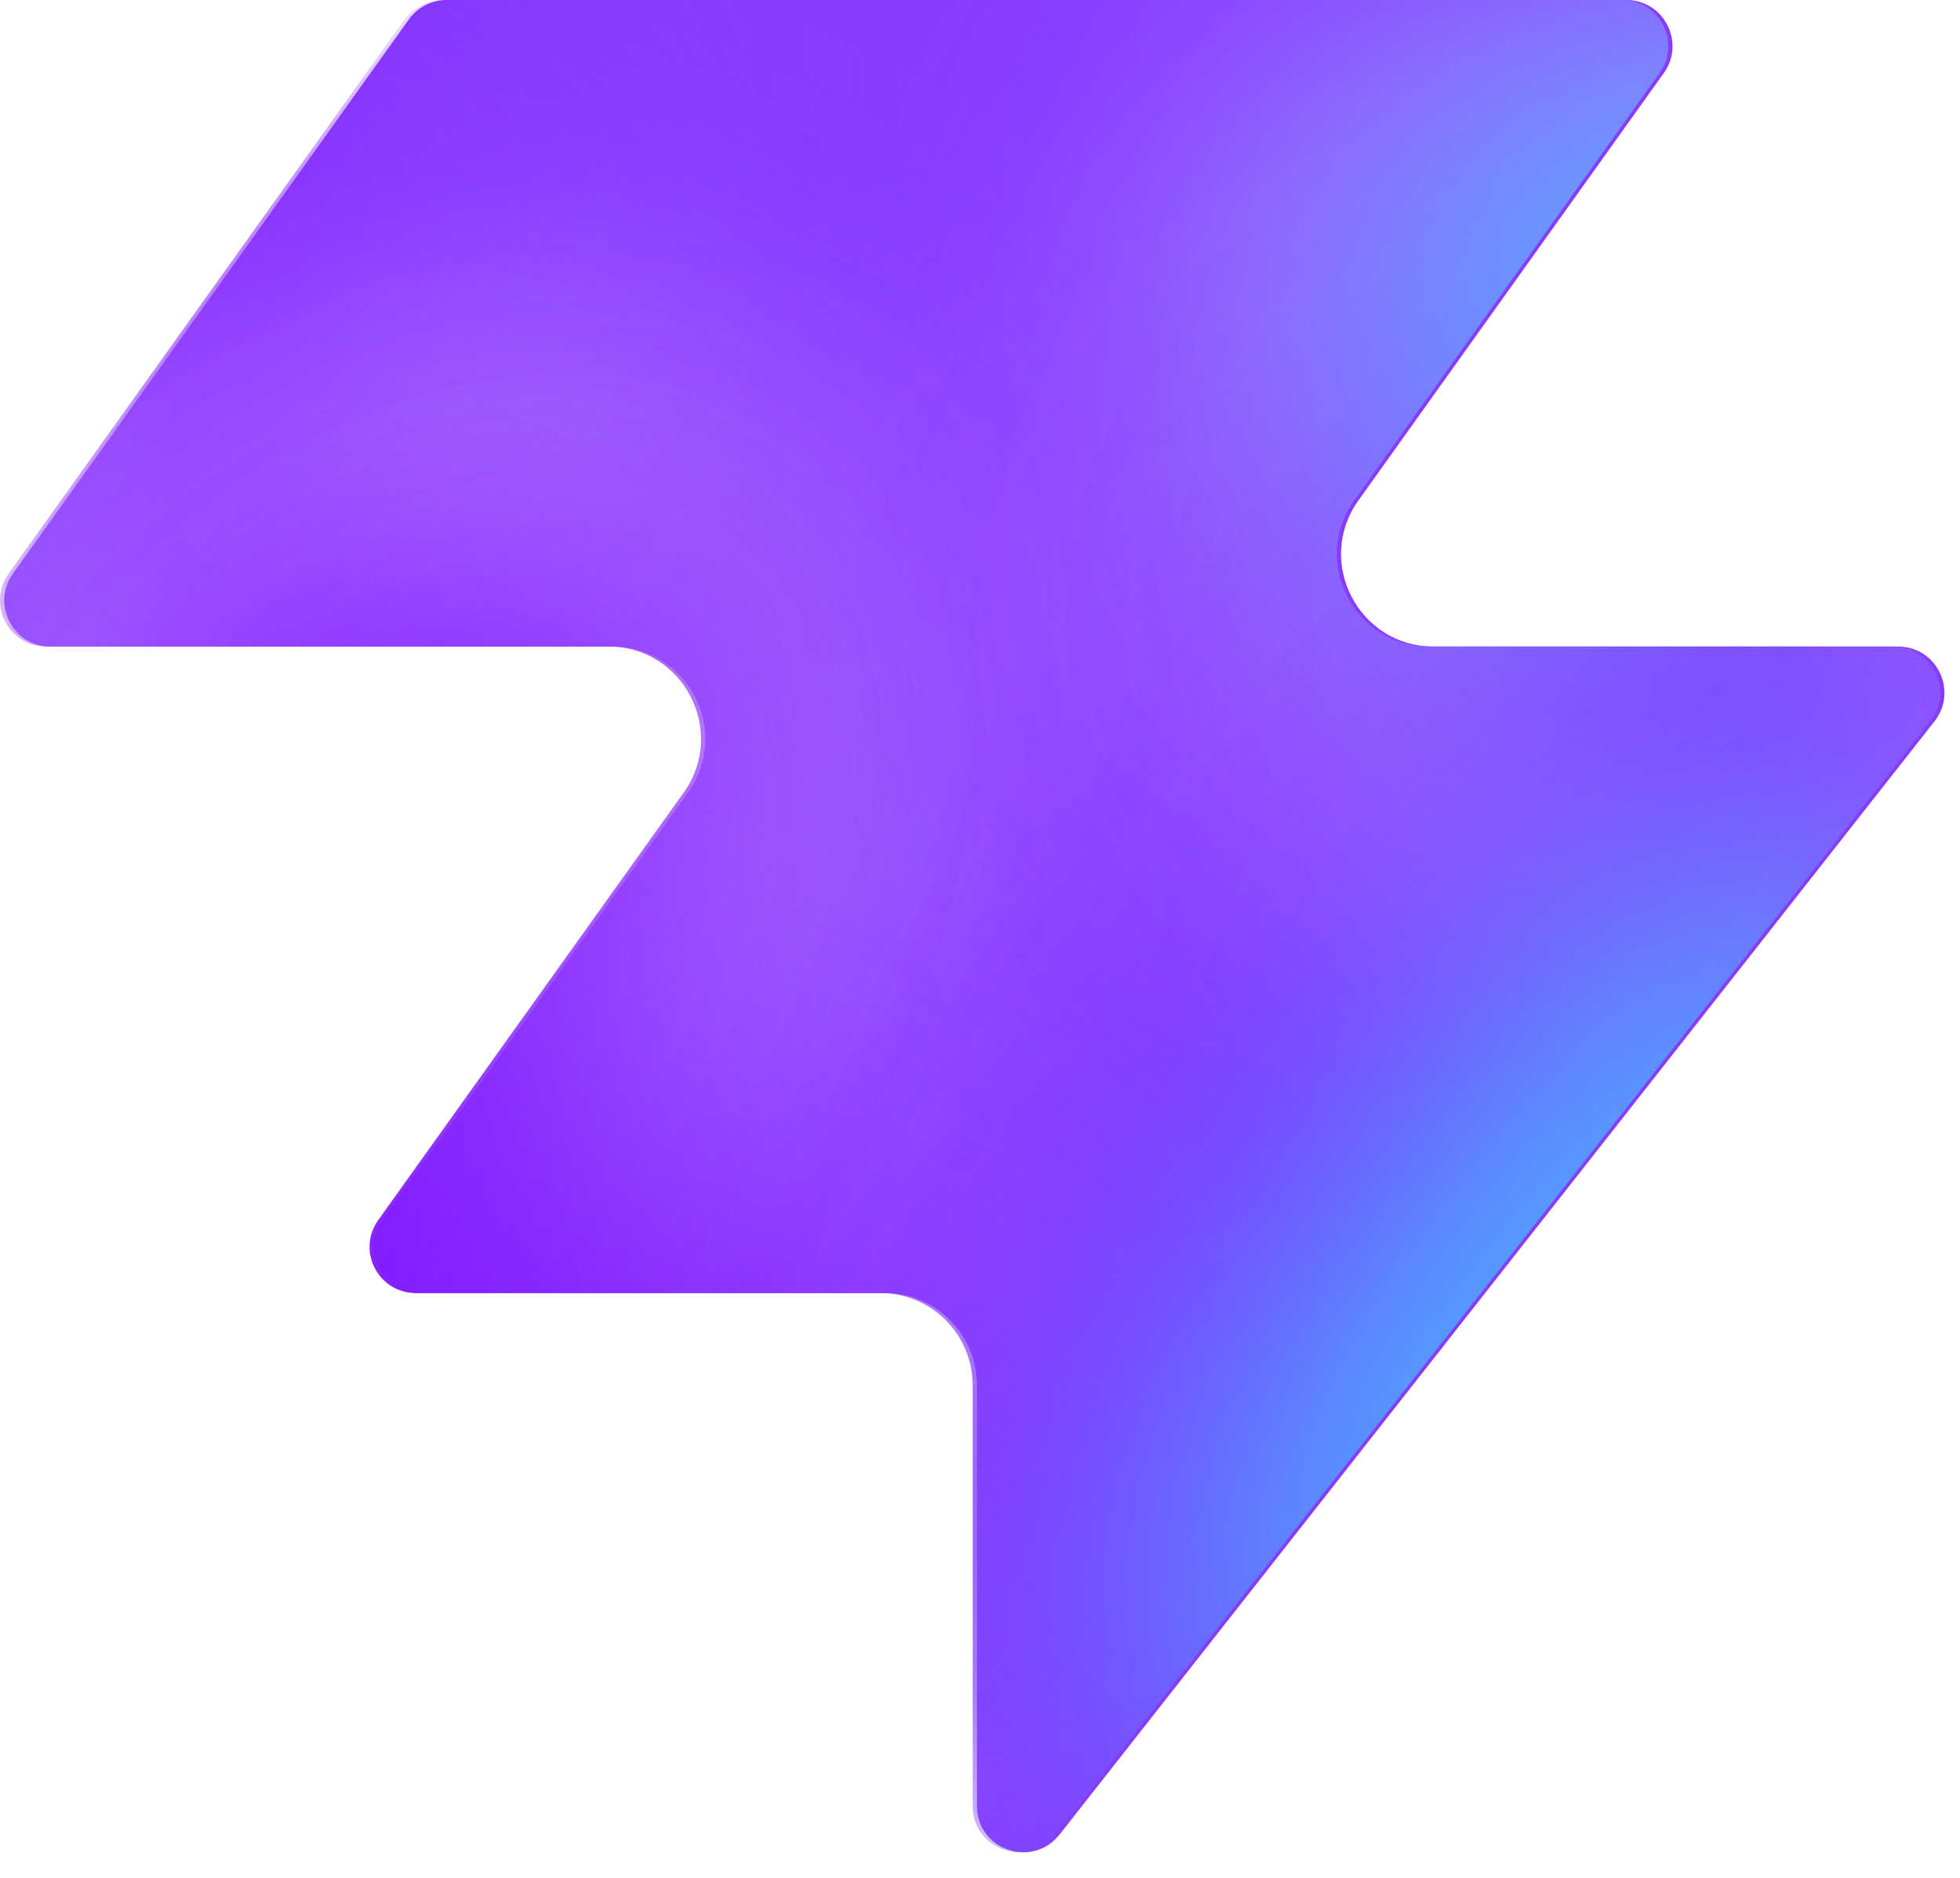
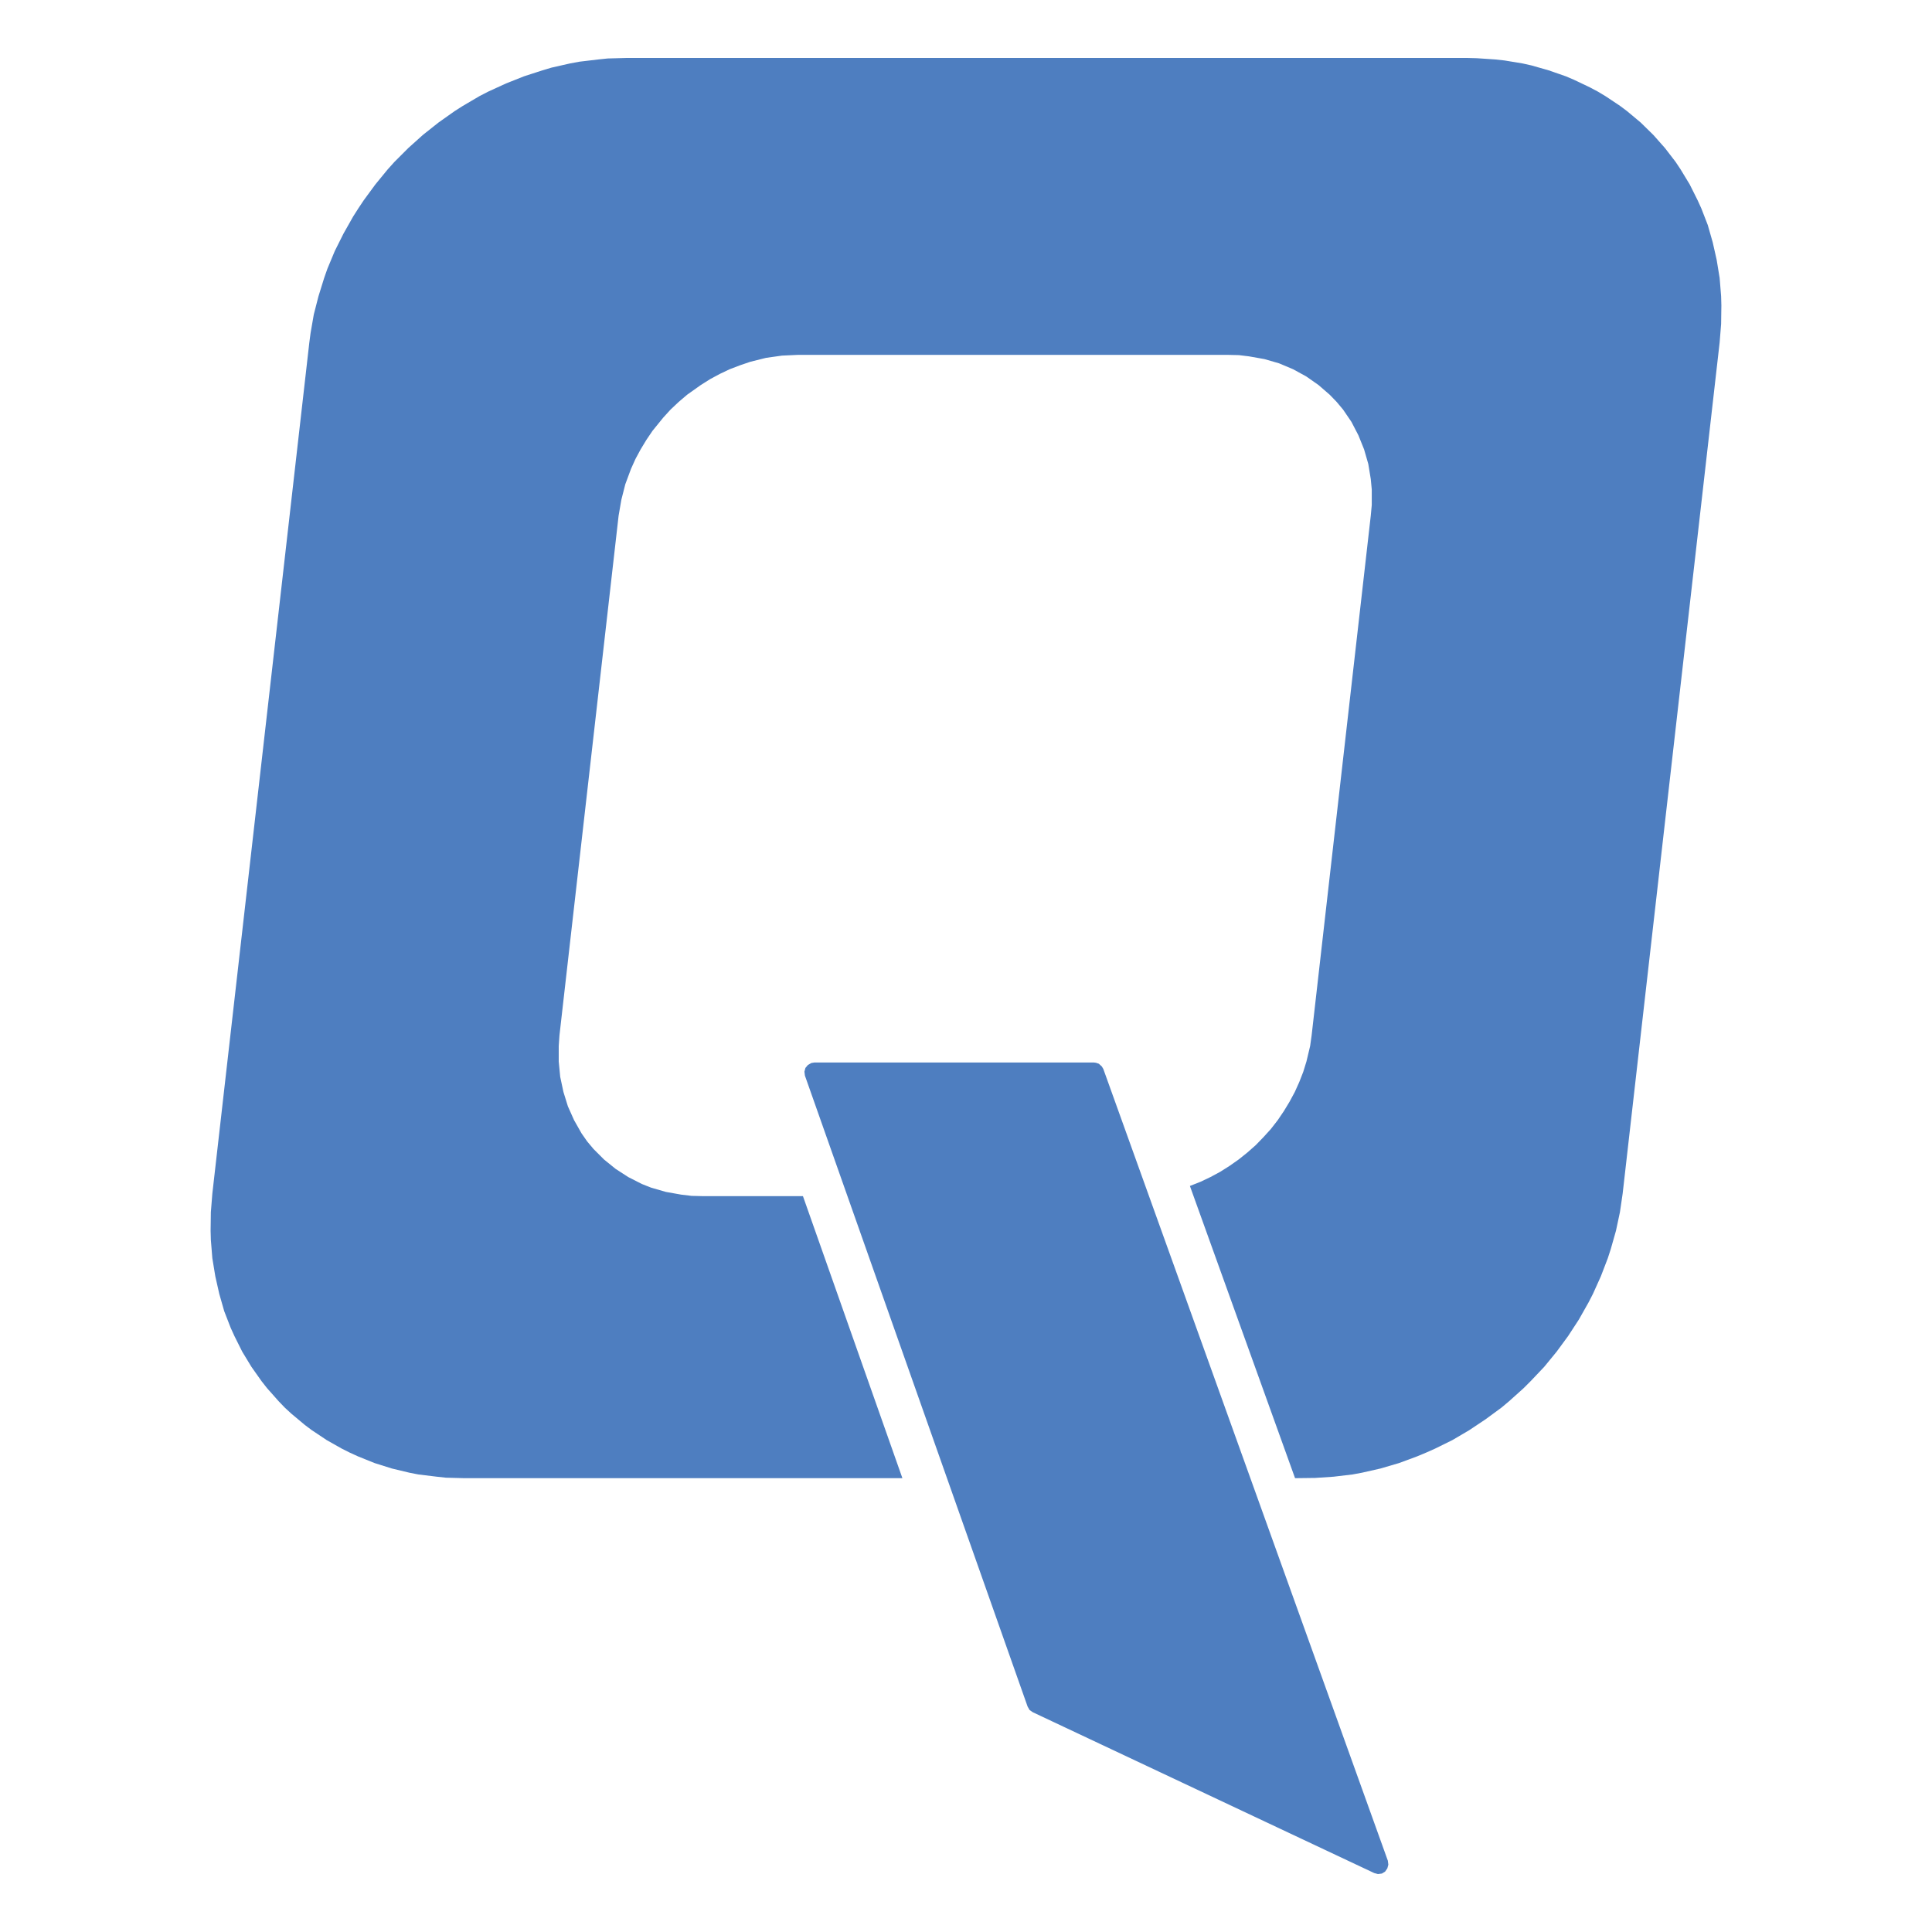
- <svg xmlns="http://www.w3.org/2000/svg" width="48" height="46" fill="none" viewBox="0 0 48 46">
-   <path fill="#863bff" d="M25.946 44.938c-.664.845-2.021.375-2.021-.698V33.937a2.26 2.26 0 0 0-2.262-2.262H10.287c-.92 0-1.456-1.04-.92-1.788l7.48-10.471c1.07-1.497 0-3.578-1.842-3.578H1.237c-.92 0-1.456-1.04-.92-1.788L10.013.474c.214-.297.556-.474.92-.474h28.894c.92 0 1.456 1.04.92 1.788l-7.48 10.471c-1.07 1.498 0 3.579 1.842 3.579h11.377c.943 0 1.473 1.088.89 1.83L25.947 44.94z" style="fill:#863bff;fill:color(display-p3 .525 .23 1);fill-opacity:1" />
-   <mask id="a" width="48" height="46" x="0" y="0" maskUnits="userSpaceOnUse" style="mask-type:alpha">
-     <path fill="#000" d="M25.842 44.938c-.664.844-2.021.375-2.021-.698V33.937a2.26 2.26 0 0 0-2.262-2.262H10.183c-.92 0-1.456-1.04-.92-1.788l7.48-10.471c1.07-1.498 0-3.579-1.842-3.579H1.133c-.92 0-1.456-1.04-.92-1.787L9.91.473c.214-.297.556-.474.92-.474h28.894c.92 0 1.456 1.04.92 1.788l-7.48 10.471c-1.07 1.498 0 3.578 1.842 3.578h11.377c.943 0 1.473 1.088.89 1.832L25.843 44.94z" style="fill:#000;fill-opacity:1" />
-   </mask>
-   <g mask="url(#a)">
-     <g filter="url(#b)">
-       <ellipse cx="5.508" cy="14.704" fill="#ede6ff" rx="5.508" ry="14.704" style="fill:#ede6ff;fill:color(display-p3 .927 .903 1);fill-opacity:1" transform="matrix(.00324 1 1 -.00324 -4.47 31.516)" />
-     </g>
-     <g filter="url(#c)">
-       <ellipse cx="10.399" cy="29.851" fill="#ede6ff" rx="10.399" ry="29.851" style="fill:#ede6ff;fill:color(display-p3 .927 .903 1);fill-opacity:1" transform="matrix(.00324 1 1 -.00324 -39.328 7.883)" />
-     </g>
-     <g filter="url(#d)">
-       <ellipse cx="5.508" cy="30.487" fill="#7e14ff" rx="5.508" ry="30.487" style="fill:#7e14ff;fill:color(display-p3 .492 .077 1);fill-opacity:1" transform="rotate(89.814 -25.913 -14.639)scale(1 -1)" />
-     </g>
-     <g filter="url(#e)">
-       <ellipse cx="5.508" cy="30.599" fill="#7e14ff" rx="5.508" ry="30.599" style="fill:#7e14ff;fill:color(display-p3 .492 .077 1);fill-opacity:1" transform="rotate(89.814 -32.644 -3.334)scale(1 -1)" />
-     </g>
-     <g filter="url(#f)">
-       <ellipse cx="5.508" cy="30.599" fill="#7e14ff" rx="5.508" ry="30.599" style="fill:#7e14ff;fill:color(display-p3 .492 .077 1);fill-opacity:1" transform="matrix(.00324 1 1 -.00324 -34.34 30.47)" />
-     </g>
-     <g filter="url(#g)">
-       <ellipse cx="14.072" cy="22.078" fill="#ede6ff" rx="14.072" ry="22.078" style="fill:#ede6ff;fill:color(display-p3 .927 .903 1);fill-opacity:1" transform="rotate(93.35 24.506 48.493)scale(-1 1)" />
-     </g>
-     <g filter="url(#h)">
-       <ellipse cx="3.47" cy="21.501" fill="#7e14ff" rx="3.47" ry="21.501" style="fill:#7e14ff;fill:color(display-p3 .492 .077 1);fill-opacity:1" transform="rotate(89.009 28.708 47.59)scale(-1 1)" />
-     </g>
-     <g filter="url(#i)">
-       <ellipse cx="3.47" cy="21.501" fill="#7e14ff" rx="3.47" ry="21.501" style="fill:#7e14ff;fill:color(display-p3 .492 .077 1);fill-opacity:1" transform="rotate(89.009 28.708 47.59)scale(-1 1)" />
-     </g>
-     <g filter="url(#j)">
-       <ellipse cx=".387" cy="8.972" fill="#7e14ff" rx="4.407" ry="29.108" style="fill:#7e14ff;fill:color(display-p3 .492 .077 1);fill-opacity:1" transform="rotate(39.51 .387 8.972)" />
-     </g>
-     <g filter="url(#k)">
-       <ellipse cx="47.523" cy="-6.092" fill="#7e14ff" rx="4.407" ry="29.108" style="fill:#7e14ff;fill:color(display-p3 .492 .077 1);fill-opacity:1" transform="rotate(37.892 47.523 -6.092)" />
-     </g>
-     <g filter="url(#l)">
-       <ellipse cx="41.412" cy="6.333" fill="#47bfff" rx="5.971" ry="9.665" style="fill:#47bfff;fill:color(display-p3 .28 .748 1);fill-opacity:1" transform="rotate(37.892 41.412 6.333)" />
-     </g>
-     <g filter="url(#m)">
-       <ellipse cx="-1.879" cy="38.332" fill="#7e14ff" rx="4.407" ry="29.108" style="fill:#7e14ff;fill:color(display-p3 .492 .077 1);fill-opacity:1" transform="rotate(37.892 -1.88 38.332)" />
-     </g>
-     <g filter="url(#n)">
-       <ellipse cx="-1.879" cy="38.332" fill="#7e14ff" rx="4.407" ry="29.108" style="fill:#7e14ff;fill:color(display-p3 .492 .077 1);fill-opacity:1" transform="rotate(37.892 -1.88 38.332)" />
-     </g>
-     <g filter="url(#o)">
-       <ellipse cx="35.651" cy="29.907" fill="#7e14ff" rx="4.407" ry="29.108" style="fill:#7e14ff;fill:color(display-p3 .492 .077 1);fill-opacity:1" transform="rotate(37.892 35.651 29.907)" />
-     </g>
-     <g filter="url(#p)">
-       <ellipse cx="38.418" cy="32.4" fill="#47bfff" rx="5.971" ry="15.297" style="fill:#47bfff;fill:color(display-p3 .28 .748 1);fill-opacity:1" transform="rotate(37.892 38.418 32.4)" />
-     </g>
-   </g>
-   <defs>
-     <filter id="b" width="60.045" height="41.654" x="-19.77" y="16.149" color-interpolation-filters="sRGB" filterUnits="userSpaceOnUse">
-       <feFlood flood-opacity="0" result="BackgroundImageFix" />
-       <feBlend in="SourceGraphic" in2="BackgroundImageFix" result="shape" />
-       <feGaussianBlur result="effect1_foregroundBlur_2002_17158" stdDeviation="7.659" />
-     </filter>
-     <filter id="c" width="90.34" height="51.437" x="-54.613" y="-7.533" color-interpolation-filters="sRGB" filterUnits="userSpaceOnUse">
-       <feFlood flood-opacity="0" result="BackgroundImageFix" />
-       <feBlend in="SourceGraphic" in2="BackgroundImageFix" result="shape" />
-       <feGaussianBlur result="effect1_foregroundBlur_2002_17158" stdDeviation="7.659" />
-     </filter>
-     <filter id="d" width="79.355" height="29.4" x="-49.64" y="2.03" color-interpolation-filters="sRGB" filterUnits="userSpaceOnUse">
-       <feFlood flood-opacity="0" result="BackgroundImageFix" />
-       <feBlend in="SourceGraphic" in2="BackgroundImageFix" result="shape" />
-       <feGaussianBlur result="effect1_foregroundBlur_2002_17158" stdDeviation="4.596" />
-     </filter>
-     <filter id="e" width="79.579" height="29.4" x="-45.045" y="20.029" color-interpolation-filters="sRGB" filterUnits="userSpaceOnUse">
-       <feFlood flood-opacity="0" result="BackgroundImageFix" />
-       <feBlend in="SourceGraphic" in2="BackgroundImageFix" result="shape" />
-       <feGaussianBlur result="effect1_foregroundBlur_2002_17158" stdDeviation="4.596" />
-     </filter>
-     <filter id="f" width="79.579" height="29.4" x="-43.513" y="21.178" color-interpolation-filters="sRGB" filterUnits="userSpaceOnUse">
-       <feFlood flood-opacity="0" result="BackgroundImageFix" />
-       <feBlend in="SourceGraphic" in2="BackgroundImageFix" result="shape" />
-       <feGaussianBlur result="effect1_foregroundBlur_2002_17158" stdDeviation="4.596" />
-     </filter>
-     <filter id="g" width="74.749" height="58.852" x="15.756" y="-17.901" color-interpolation-filters="sRGB" filterUnits="userSpaceOnUse">
-       <feFlood flood-opacity="0" result="BackgroundImageFix" />
-       <feBlend in="SourceGraphic" in2="BackgroundImageFix" result="shape" />
-       <feGaussianBlur result="effect1_foregroundBlur_2002_17158" stdDeviation="7.659" />
-     </filter>
-     <filter id="h" width="61.377" height="25.362" x="23.548" y="2.284" color-interpolation-filters="sRGB" filterUnits="userSpaceOnUse">
-       <feFlood flood-opacity="0" result="BackgroundImageFix" />
-       <feBlend in="SourceGraphic" in2="BackgroundImageFix" result="shape" />
-       <feGaussianBlur result="effect1_foregroundBlur_2002_17158" stdDeviation="4.596" />
-     </filter>
-     <filter id="i" width="61.377" height="25.362" x="23.548" y="2.284" color-interpolation-filters="sRGB" filterUnits="userSpaceOnUse">
-       <feFlood flood-opacity="0" result="BackgroundImageFix" />
-       <feBlend in="SourceGraphic" in2="BackgroundImageFix" result="shape" />
-       <feGaussianBlur result="effect1_foregroundBlur_2002_17158" stdDeviation="4.596" />
-     </filter>
-     <filter id="j" width="56.045" height="63.649" x="-27.636" y="-22.853" color-interpolation-filters="sRGB" filterUnits="userSpaceOnUse">
-       <feFlood flood-opacity="0" result="BackgroundImageFix" />
-       <feBlend in="SourceGraphic" in2="BackgroundImageFix" result="shape" />
-       <feGaussianBlur result="effect1_foregroundBlur_2002_17158" stdDeviation="4.596" />
-     </filter>
-     <filter id="k" width="54.814" height="64.646" x="20.116" y="-38.415" color-interpolation-filters="sRGB" filterUnits="userSpaceOnUse">
-       <feFlood flood-opacity="0" result="BackgroundImageFix" />
-       <feBlend in="SourceGraphic" in2="BackgroundImageFix" result="shape" />
-       <feGaussianBlur result="effect1_foregroundBlur_2002_17158" stdDeviation="4.596" />
-     </filter>
-     <filter id="l" width="33.541" height="35.313" x="24.641" y="-11.323" color-interpolation-filters="sRGB" filterUnits="userSpaceOnUse">
-       <feFlood flood-opacity="0" result="BackgroundImageFix" />
-       <feBlend in="SourceGraphic" in2="BackgroundImageFix" result="shape" />
-       <feGaussianBlur result="effect1_foregroundBlur_2002_17158" stdDeviation="4.596" />
-     </filter>
-     <filter id="m" width="54.814" height="64.646" x="-29.286" y="6.009" color-interpolation-filters="sRGB" filterUnits="userSpaceOnUse">
-       <feFlood flood-opacity="0" result="BackgroundImageFix" />
-       <feBlend in="SourceGraphic" in2="BackgroundImageFix" result="shape" />
-       <feGaussianBlur result="effect1_foregroundBlur_2002_17158" stdDeviation="4.596" />
-     </filter>
-     <filter id="n" width="54.814" height="64.646" x="-29.286" y="6.009" color-interpolation-filters="sRGB" filterUnits="userSpaceOnUse">
-       <feFlood flood-opacity="0" result="BackgroundImageFix" />
-       <feBlend in="SourceGraphic" in2="BackgroundImageFix" result="shape" />
-       <feGaussianBlur result="effect1_foregroundBlur_2002_17158" stdDeviation="4.596" />
-     </filter>
-     <filter id="o" width="54.814" height="64.646" x="8.244" y="-2.416" color-interpolation-filters="sRGB" filterUnits="userSpaceOnUse">
-       <feFlood flood-opacity="0" result="BackgroundImageFix" />
-       <feBlend in="SourceGraphic" in2="BackgroundImageFix" result="shape" />
-       <feGaussianBlur result="effect1_foregroundBlur_2002_17158" stdDeviation="4.596" />
-     </filter>
-     <filter id="p" width="39.409" height="43.623" x="18.713" y="10.588" color-interpolation-filters="sRGB" filterUnits="userSpaceOnUse">
-       <feFlood flood-opacity="0" result="BackgroundImageFix" />
-       <feBlend in="SourceGraphic" in2="BackgroundImageFix" result="shape" />
-       <feGaussianBlur result="effect1_foregroundBlur_2002_17158" stdDeviation="4.596" />
-     </filter>
-   </defs>
+ <svg xmlns="http://www.w3.org/2000/svg" width="48" height="48" viewBox="16.088 41.657 78.085 78.085">
+   <path fill="#4E7EC0" fill-rule="evenodd" d="M40.65 44.02 40.27 44.06 39.51 44.15 39.13 44.22 38.38 44.39 38.01 44.5 37.27 44.74 36.54 45.03 35.82 45.36 35.47 45.54 34.79 45.94 34.46 46.15 33.81 46.61 33.18 47.11 32.59 47.64 32.03 48.2 31.76 48.5 31.26 49.11 30.79 49.75 30.57 50.08 30.36 50.41 29.97 51.1 29.62 51.8 29.32 52.52 29.19 52.89 28.96 53.63 28.77 54.37 28.64 55.12 28.59 55.5 24.67 89.9 24.61 90.65 24.6 91.4 24.61 91.77 24.67 92.51 24.79 93.24 24.95 93.95 25.15 94.65 25.41 95.32 25.56 95.65 25.88 96.29 26.25 96.9 26.66 97.48 26.88 97.76 27.35 98.29 27.6 98.55 27.86 98.79 28.41 99.25 28.69 99.46 29.29 99.86 29.91 100.21 30.23 100.37 30.56 100.52 31.23 100.79 31.93 101.01 32.64 101.18 33 101.25 33.74 101.34 34.11 101.38 34.86 101.4 52.56 101.4 48.54 90 44.46 90 44.04 89.99 43.62 89.94 43 89.83 42.41 89.66 42.03 89.51 41.48 89.23 40.97 88.9 40.5 88.52 40.08 88.1 39.82 87.79 39.59 87.46 39.29 86.93 39.04 86.37 38.86 85.79 38.73 85.18 38.67 84.56 38.67 83.93 38.7 83.5 41.09 62.5 41.2 61.86 41.36 61.23 41.59 60.61 41.77 60.21 41.98 59.82 42.21 59.44 42.46 59.07 42.89 58.54 43.19 58.21 43.52 57.9 43.86 57.61 44.41 57.22 44.79 56.98 45.18 56.77 45.58 56.58 46 56.42 46.41 56.28 47.05 56.12 47.69 56.03 48.33 56 65.73 56 66.16 56.01 66.57 56.06 67.19 56.17 67.78 56.34 68.35 56.58 68.88 56.87 69.38 57.22 69.83 57.61 70.11 57.9 70.37 58.21 70.71 58.71 70.99 59.25 71.22 59.82 71.39 60.41 71.49 61.02 71.53 61.44 71.53 62.07 71.49 62.5 69.1 83.5 69.04 83.93 68.89 84.56 68.76 84.98 68.6 85.39 68.42 85.79 68.21 86.18 67.98 86.56 67.73 86.93 67.45 87.29 67.15 87.62 66.84 87.94 66.5 88.24 66.15 88.52 65.78 88.78 65.4 89.02 65.01 89.23 64.61 89.42 64.18 89.59 68.43 101.4 69.24 101.39 69.99 101.34 70.75 101.25 71.13 101.18 71.88 101.01 72.63 100.79 73.36 100.52 73.72 100.37 74.08 100.21 74.79 99.86 75.47 99.46 76.13 99.02 76.77 98.55 77.08 98.29 77.67 97.76 77.95 97.48 78.5 96.9 79 96.29 79.47 95.65 79.9 94.99 80.29 94.3 80.47 93.95 80.79 93.24 81.07 92.51 81.19 92.14 81.4 91.4 81.56 90.65 81.67 89.9 85.59 55.5 85.65 54.75 85.66 54 85.65 53.63 85.59 52.89 85.47 52.16 85.31 51.45 85.11 50.75 84.85 50.08 84.7 49.75 84.38 49.11 84.01 48.5 83.81 48.2 83.38 47.64 82.91 47.11 82.4 46.61 81.85 46.15 81.57 45.94 80.97 45.54 80.67 45.36 80.35 45.19 79.7 44.88 79.37 44.74 78.68 44.5 77.98 44.3 77.62 44.22 76.89 44.1 76.52 44.06 75.78 44.01 75.4 44 41.4 44ZM57.62 110.63 57.7 110.77 57.83 110.86 71.63 117.36 71.78 117.4 71.94 117.38 72.07 117.3 72.16 117.17 72.2 117.02 72.18 116.86 60.68 84.86 60.62 84.76 60.5 84.65 60.38 84.61 60.3 84.6 49 84.6 48.88 84.62 48.74 84.7 48.64 84.82 48.6 84.97 48.62 85.13Z" />
</svg>
